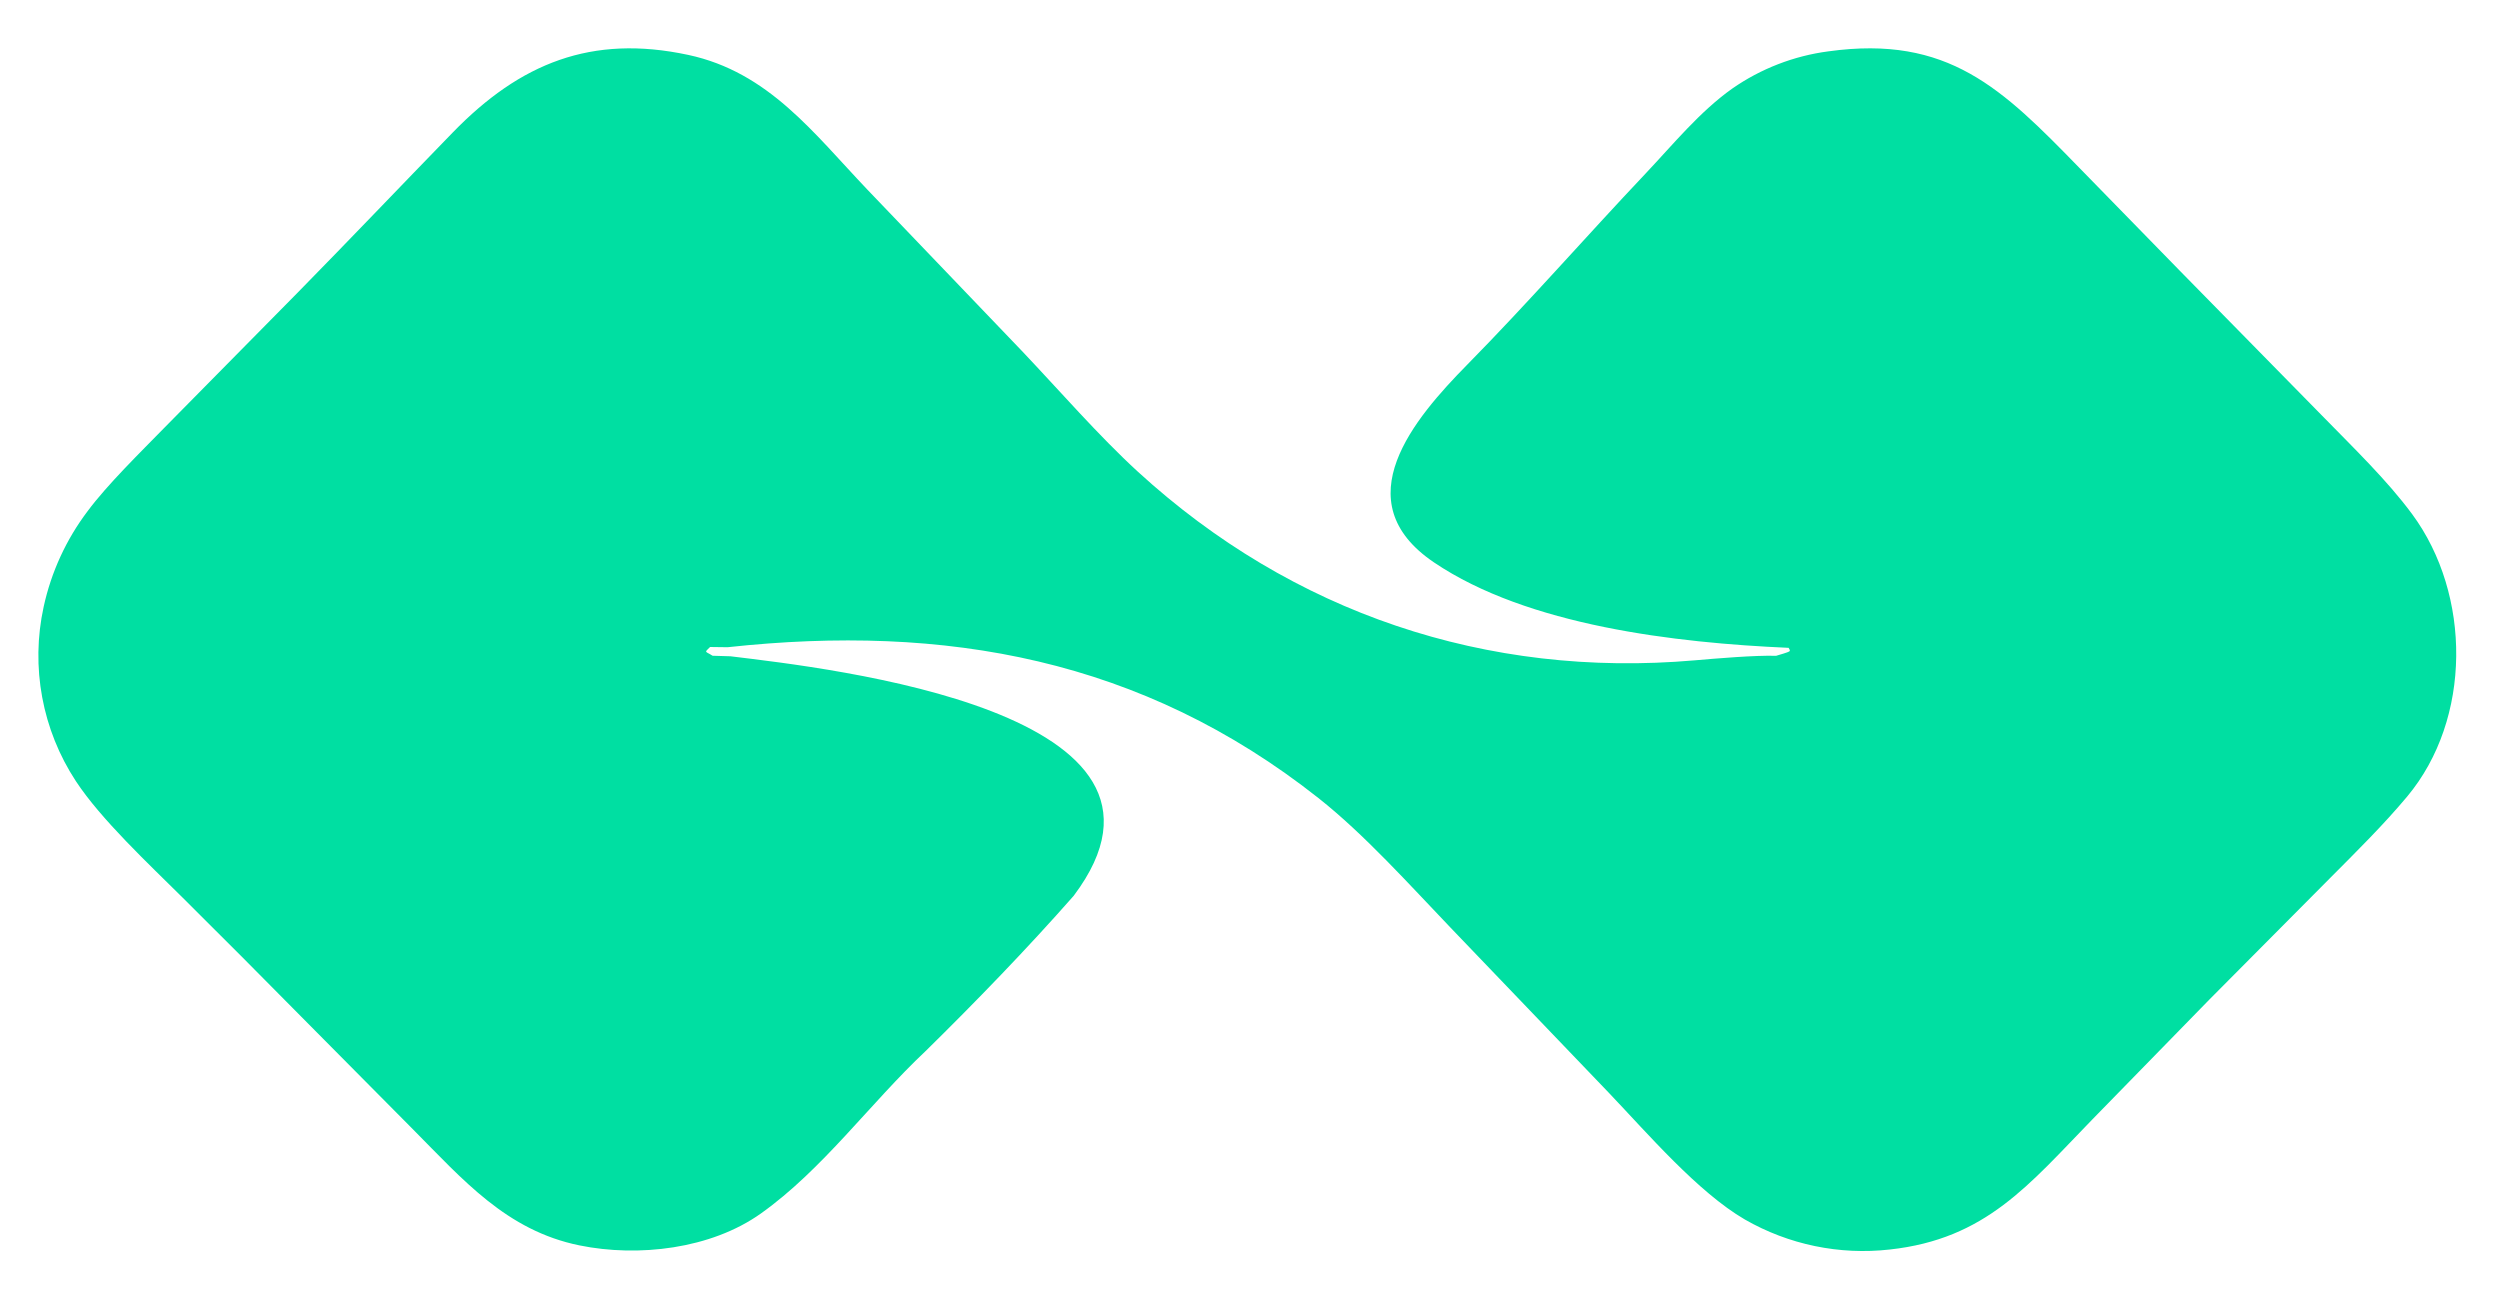
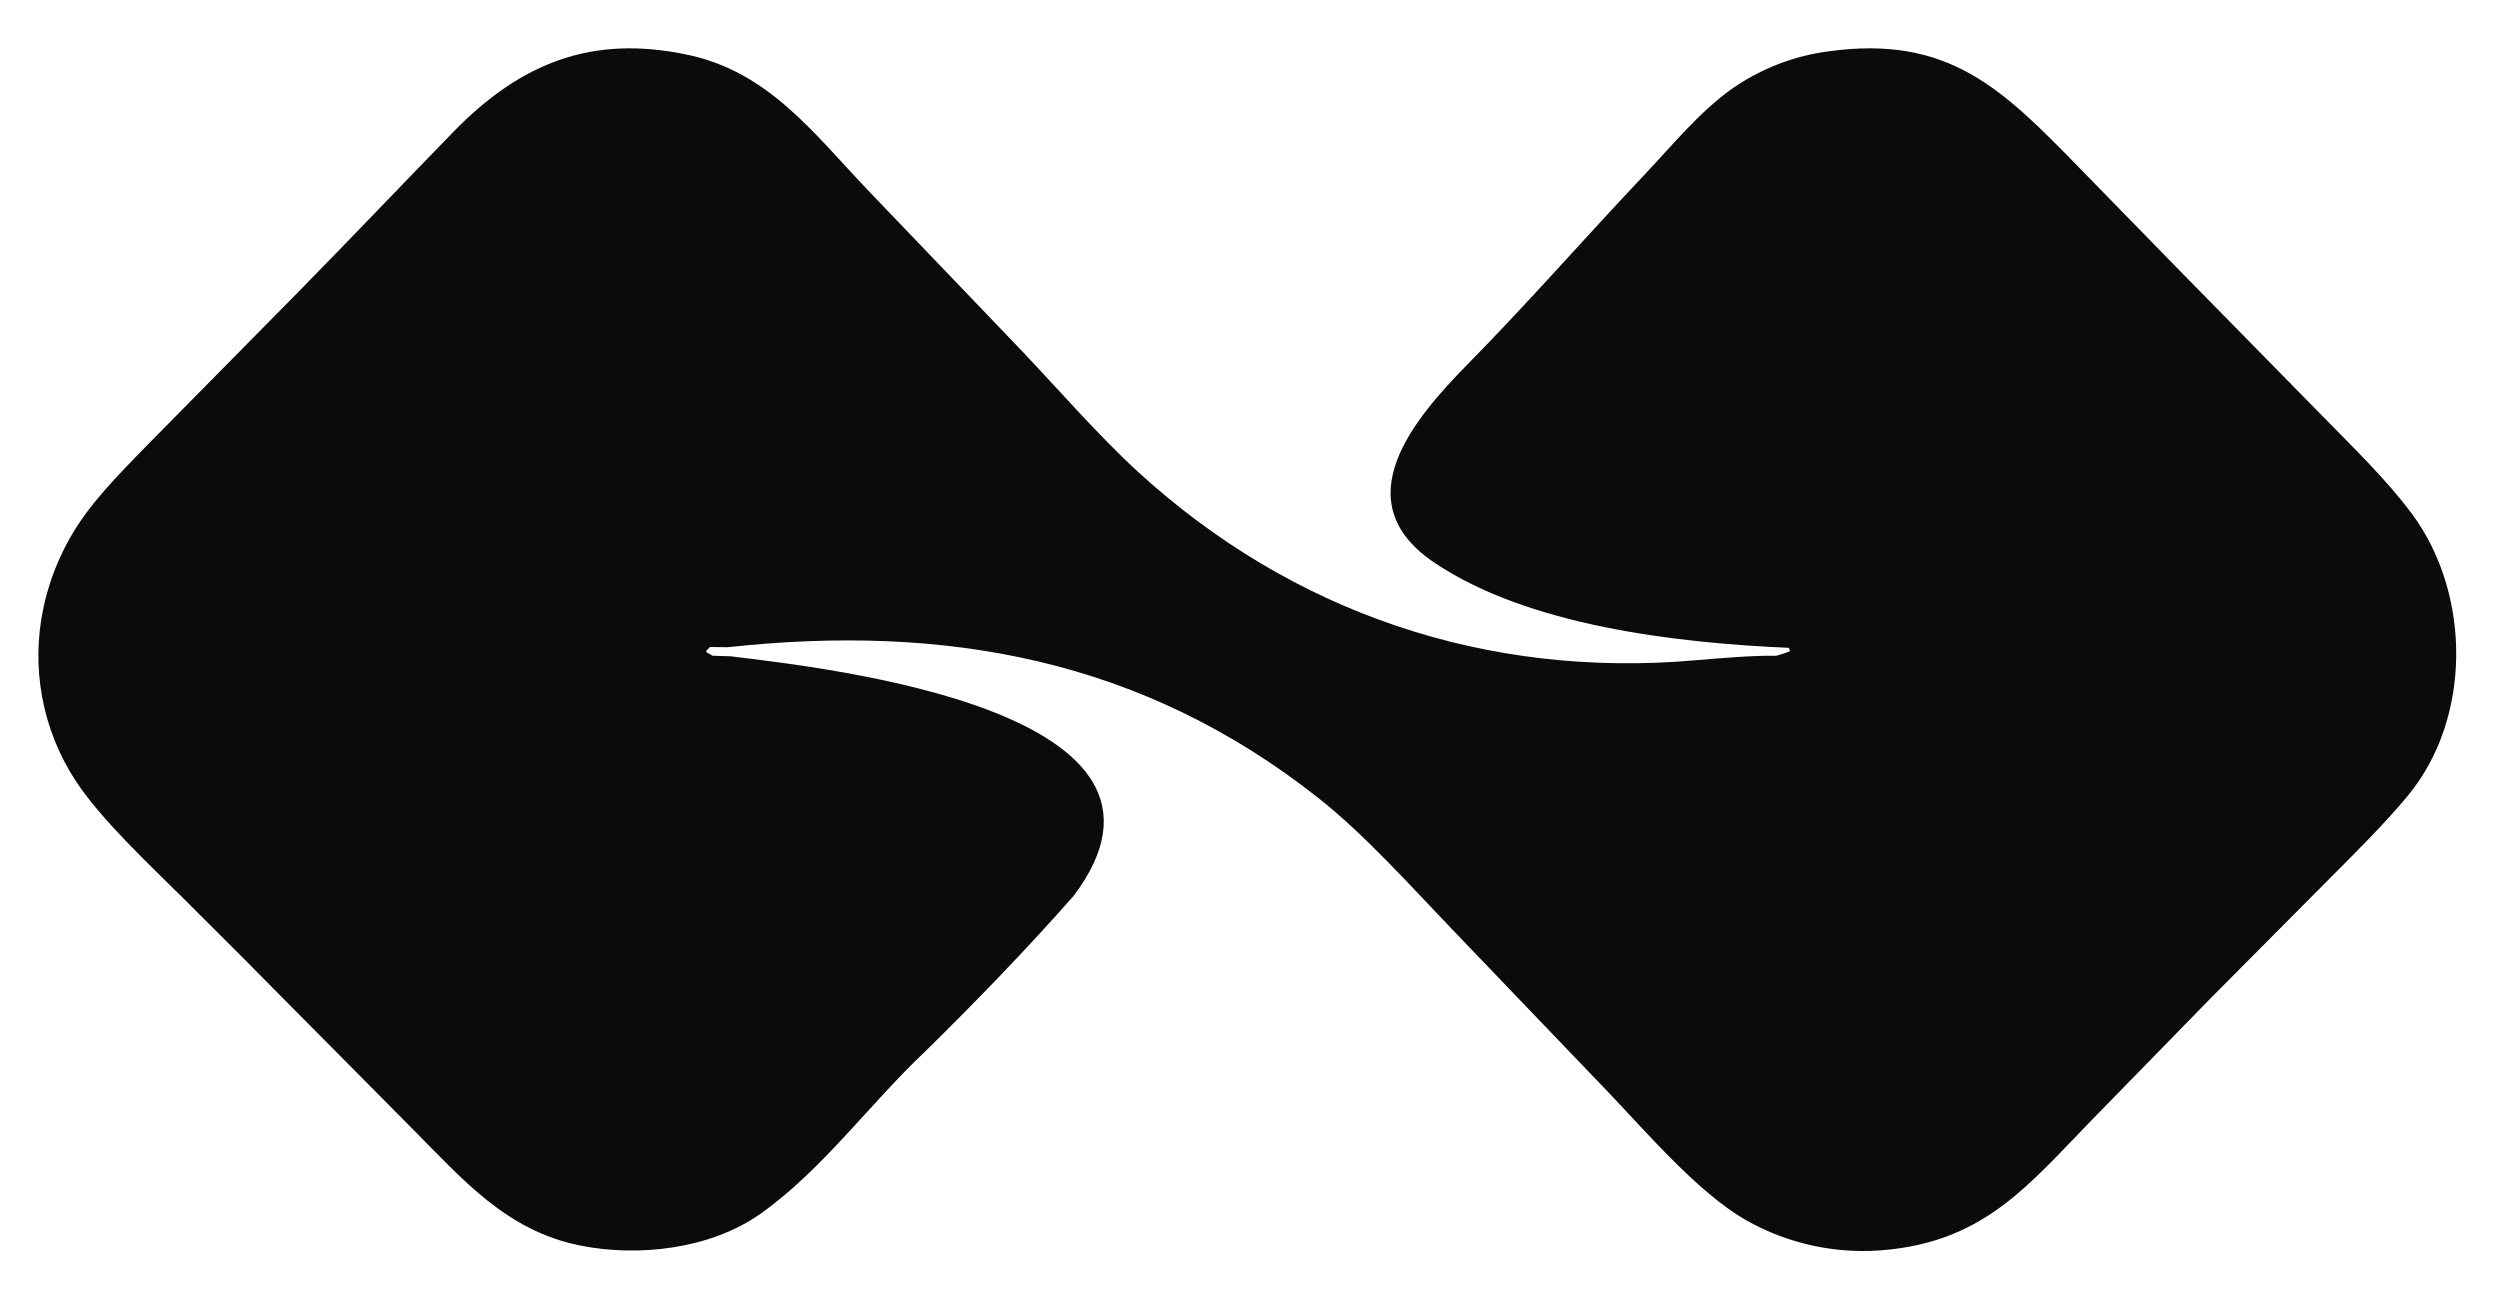
<svg xmlns="http://www.w3.org/2000/svg" viewBox="575 790 900 465">
-   <path d="M 837.951 1026.26 C 873.729 1030.61 1011.61 1045.96 961.534 1112.48 C 944.793 1131.51 926.302 1150.62 908.222 1168.38 C 888.274 1187.14 871.18 1211.03 848.902 1226.87 C 830.902 1239.67 804.781 1242.66 783.607 1238.34 C 757.328 1232.98 741.666 1214.69 723.618 1196.51 L 683.291 1155.84 C 669.164 1141.51 654.96 1127.25 640.679 1113.08 C 628.574 1101.06 611.375 1084.99 602.331 1071.24 C 590.167 1052.72 585.982 1030.07 590.721 1008.43 C 593.435 995.955 598.827 984.223 606.523 974.041 C 613.612 964.479 625.619 952.766 634.166 943.997 L 682.191 895.31 C 700.851 876.305 719.516 856.706 738.024 837.663 C 762.24 812.746 787.955 802.314 822.746 809.761 C 851.687 815.956 867.854 837.885 887.243 858.251 L 942.758 916.209 C 956.292 930.468 970.595 946.964 984.675 959.849 C 1040.2 1010.66 1110.2 1034.24 1185.11 1027.72 C 1192.81 1027.05 1206.85 1025.86 1214.4 1026.09 C 1215.48 1025.69 1218.61 1024.98 1219.32 1024.38 C 1219.39 1023.9 1219.19 1023.79 1218.9 1023.22 C 1178.36 1021.44 1125 1015.3 1091.22 992.455 C 1058.68 970.443 1084.17 940.626 1103.21 921.276 C 1125.06 899.084 1146.04 875.068 1167.47 852.408 C 1177.3 842.01 1186.89 830.197 1198.61 821.888 C 1208.92 814.71 1220.8 810.113 1233.25 808.484 C 1276.4 802.506 1295.79 821.903 1323.44 850.292 L 1360.14 887.886 L 1411.46 940.154 C 1422.17 951.124 1434.39 962.914 1443.37 975.084 C 1464.75 1004.05 1464.9 1048.85 1441.57 1076.77 C 1432.97 1087.06 1423.17 1096.71 1413.71 1106.22 L 1370.43 1149.78 L 1328.23 1193.01 C 1305.41 1216.47 1289.95 1236.06 1255.28 1239.83 C 1237.19 1241.87 1218.92 1238.08 1203.13 1229.01 C 1186.27 1219.19 1168.23 1198.16 1154.3 1183.53 L 1097.24 1124 C 1082.44 1108.54 1066.17 1090.36 1049.61 1077.28 C 986.044 1027.09 915.35 1014.5 836.942 1023 L 830.627 1022.92 C 828.33 1025.09 828.986 1024.39 831.521 1026.07 L 837.951 1026.26 z" fill="#00DFA2" />
+   <path d="M 837.951 1026.26 C 873.729 1030.61 1011.61 1045.96 961.534 1112.48 C 944.793 1131.51 926.302 1150.62 908.222 1168.38 C 888.274 1187.14 871.18 1211.03 848.902 1226.87 C 830.902 1239.67 804.781 1242.66 783.607 1238.34 C 757.328 1232.98 741.666 1214.69 723.618 1196.51 L 683.291 1155.84 C 669.164 1141.51 654.96 1127.25 640.679 1113.08 C 628.574 1101.06 611.375 1084.99 602.331 1071.24 C 590.167 1052.72 585.982 1030.07 590.721 1008.43 C 593.435 995.955 598.827 984.223 606.523 974.041 C 613.612 964.479 625.619 952.766 634.166 943.997 L 682.191 895.31 C 700.851 876.305 719.516 856.706 738.024 837.663 C 762.24 812.746 787.955 802.314 822.746 809.761 C 851.687 815.956 867.854 837.885 887.243 858.251 L 942.758 916.209 C 956.292 930.468 970.595 946.964 984.675 959.849 C 1040.2 1010.66 1110.2 1034.24 1185.11 1027.72 C 1192.81 1027.05 1206.85 1025.86 1214.4 1026.09 C 1215.48 1025.69 1218.61 1024.98 1219.32 1024.38 C 1219.39 1023.9 1219.19 1023.79 1218.9 1023.22 C 1178.36 1021.44 1125 1015.3 1091.22 992.455 C 1058.68 970.443 1084.17 940.626 1103.21 921.276 C 1125.06 899.084 1146.04 875.068 1167.47 852.408 C 1177.3 842.01 1186.89 830.197 1198.61 821.888 C 1208.92 814.71 1220.8 810.113 1233.25 808.484 C 1276.4 802.506 1295.79 821.903 1323.44 850.292 L 1360.14 887.886 L 1411.46 940.154 C 1422.17 951.124 1434.39 962.914 1443.37 975.084 C 1464.75 1004.05 1464.9 1048.85 1441.57 1076.77 C 1432.97 1087.06 1423.17 1096.71 1413.71 1106.22 L 1370.43 1149.78 L 1328.23 1193.01 C 1305.41 1216.47 1289.95 1236.06 1255.28 1239.83 C 1237.19 1241.87 1218.92 1238.08 1203.13 1229.01 C 1186.27 1219.19 1168.23 1198.16 1154.3 1183.53 L 1097.24 1124 C 1082.44 1108.54 1066.17 1090.36 1049.61 1077.28 C 986.044 1027.09 915.35 1014.5 836.942 1023 L 830.627 1022.92 C 828.33 1025.09 828.986 1024.39 831.521 1026.07 L 837.951 1026.26 z" fill="#0B0B0B" />
</svg>
